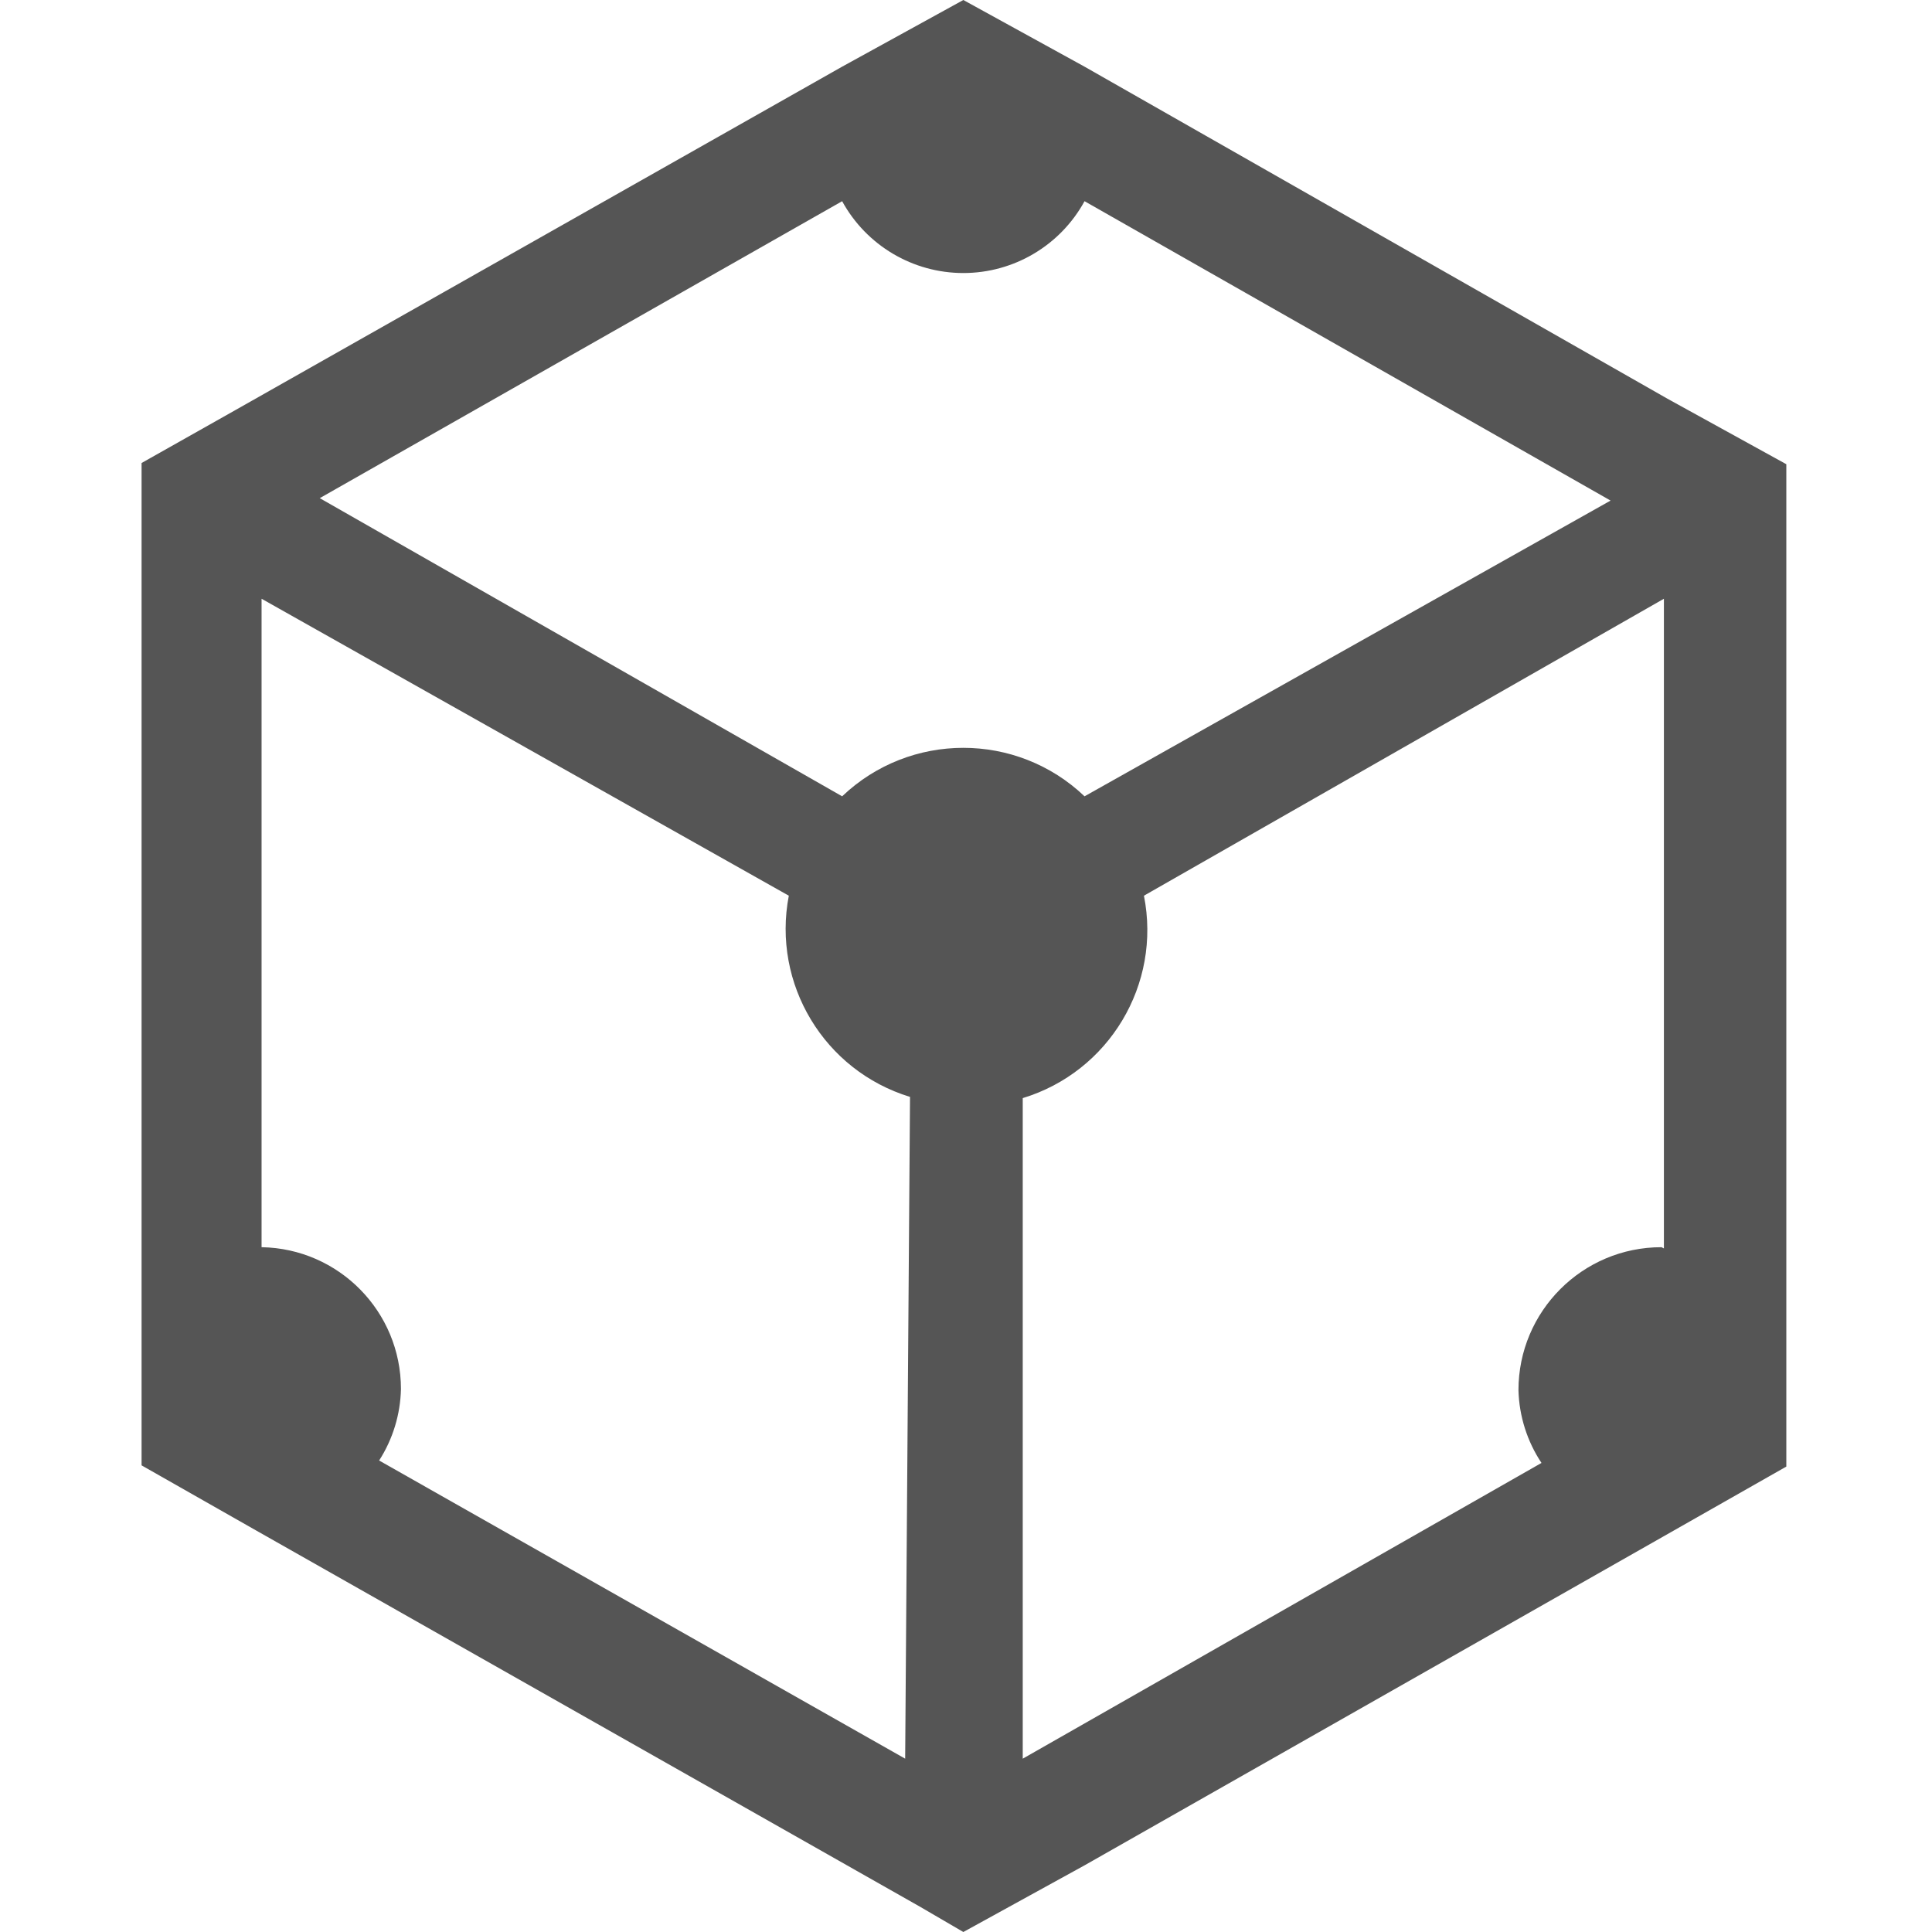
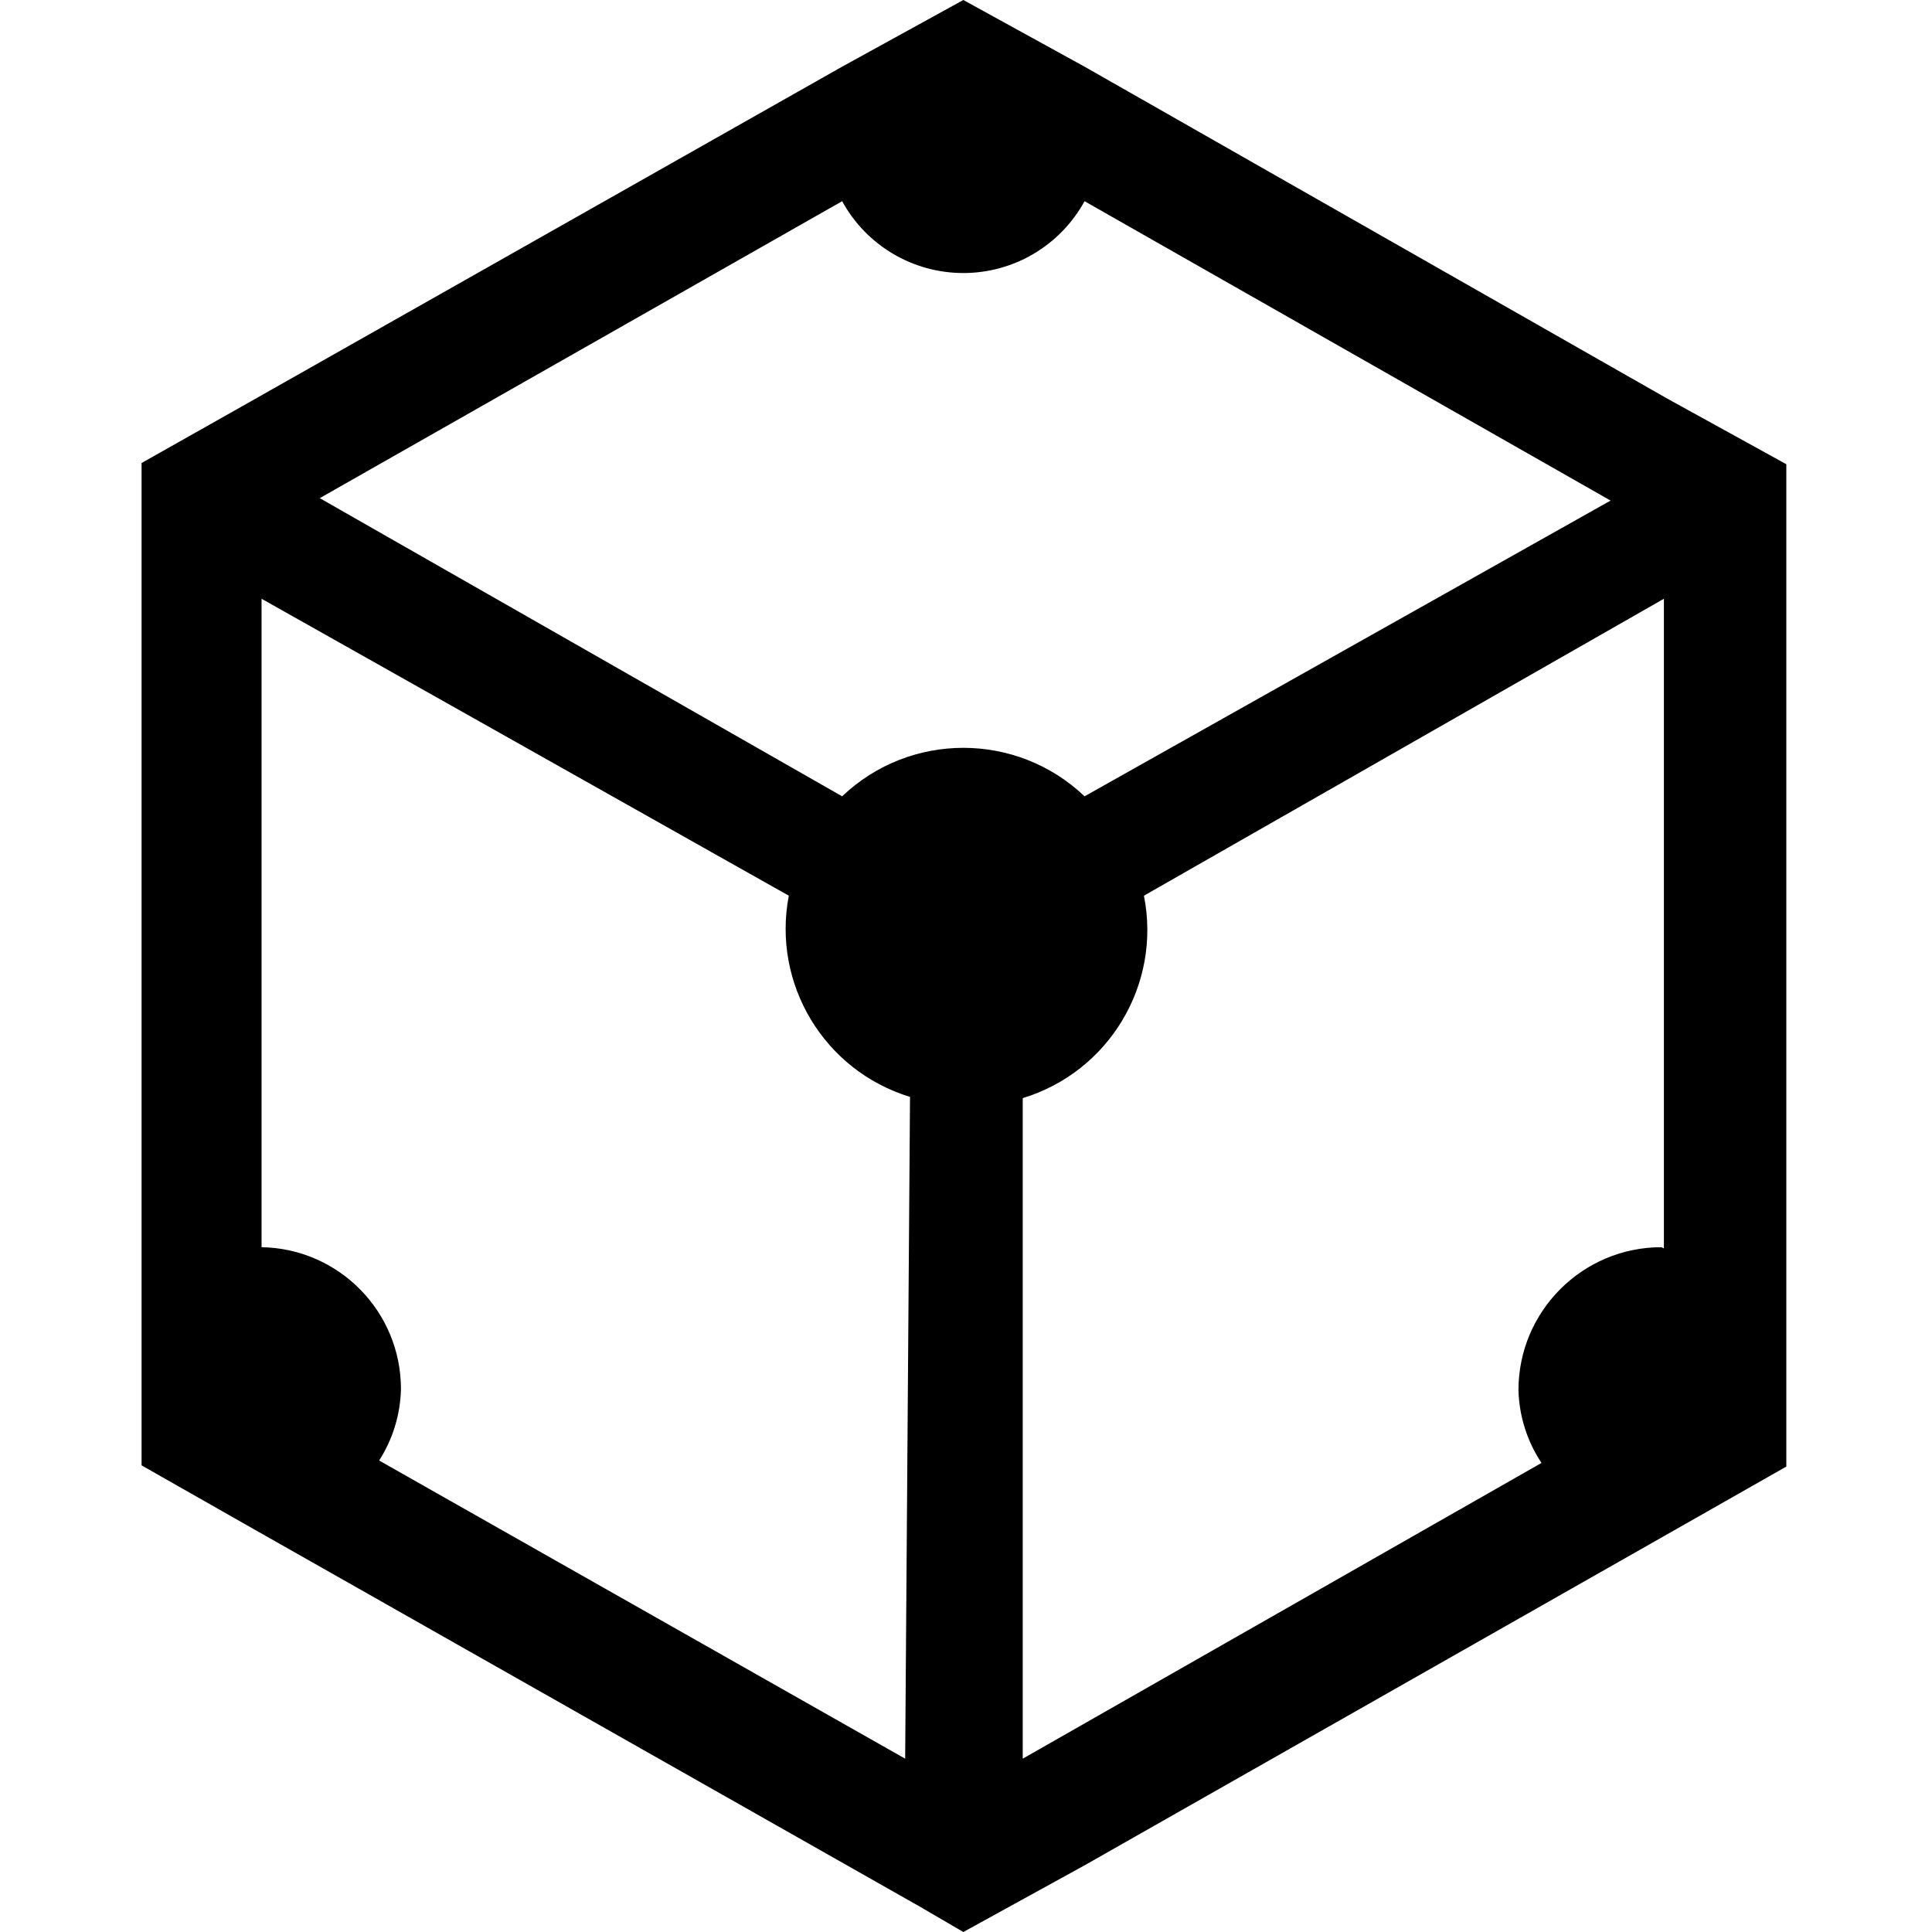
<svg xmlns="http://www.w3.org/2000/svg" width="200" height="200" class="icon" viewBox="0 0 1024 1024">
-   <path fill="#555" d="M883.832 211.353l-309-176.02L510.593 0l-64.241 35.332-321.204 181.802L75.039 245.4v531.273l61.028 34.69 351.398 199.146L510.592 1024l64.24-35.332L885.76 812.005l61.029-34.69V246.043zM479.756 932.136L200.951 774.103a73.235 73.235 0 0011.563-37.902 75.162 75.162 0 00-73.877-75.162V317.35l279.448 157.39a93.15 93.15 0 0064.241 106.64zm-33.405-510.073L169.473 264.03 446.35 106.64a73.235 73.235 0 00128.482 0l278.805 158.675-278.805 156.748a93.15 93.15 0 00-128.482 0zM880.62 661.039a75.804 75.804 0 00-75.805 75.804 73.235 73.235 0 0012.206 38.545L542.07 932.136V582.023a93.15 93.15 0 0064.24-107.283l275.594-157.39v344.331z" />
+   <path d="M883.832 211.353l-309-176.02L510.593 0l-64.241 35.332-321.204 181.802L75.039 245.4v531.273l61.028 34.69 351.398 199.146L510.592 1024l64.24-35.332L885.76 812.005l61.029-34.69V246.043zM479.756 932.136L200.951 774.103a73.235 73.235 0 0011.563-37.902 75.162 75.162 0 00-73.877-75.162V317.35l279.448 157.39a93.15 93.15 0 0064.241 106.64zm-33.405-510.073L169.473 264.03 446.35 106.64a73.235 73.235 0 00128.482 0l278.805 158.675-278.805 156.748a93.15 93.15 0 00-128.482 0zM880.62 661.039a75.804 75.804 0 00-75.805 75.804 73.235 73.235 0 0012.206 38.545L542.07 932.136V582.023a93.15 93.15 0 0064.24-107.283l275.594-157.39v344.331z" />
</svg>
